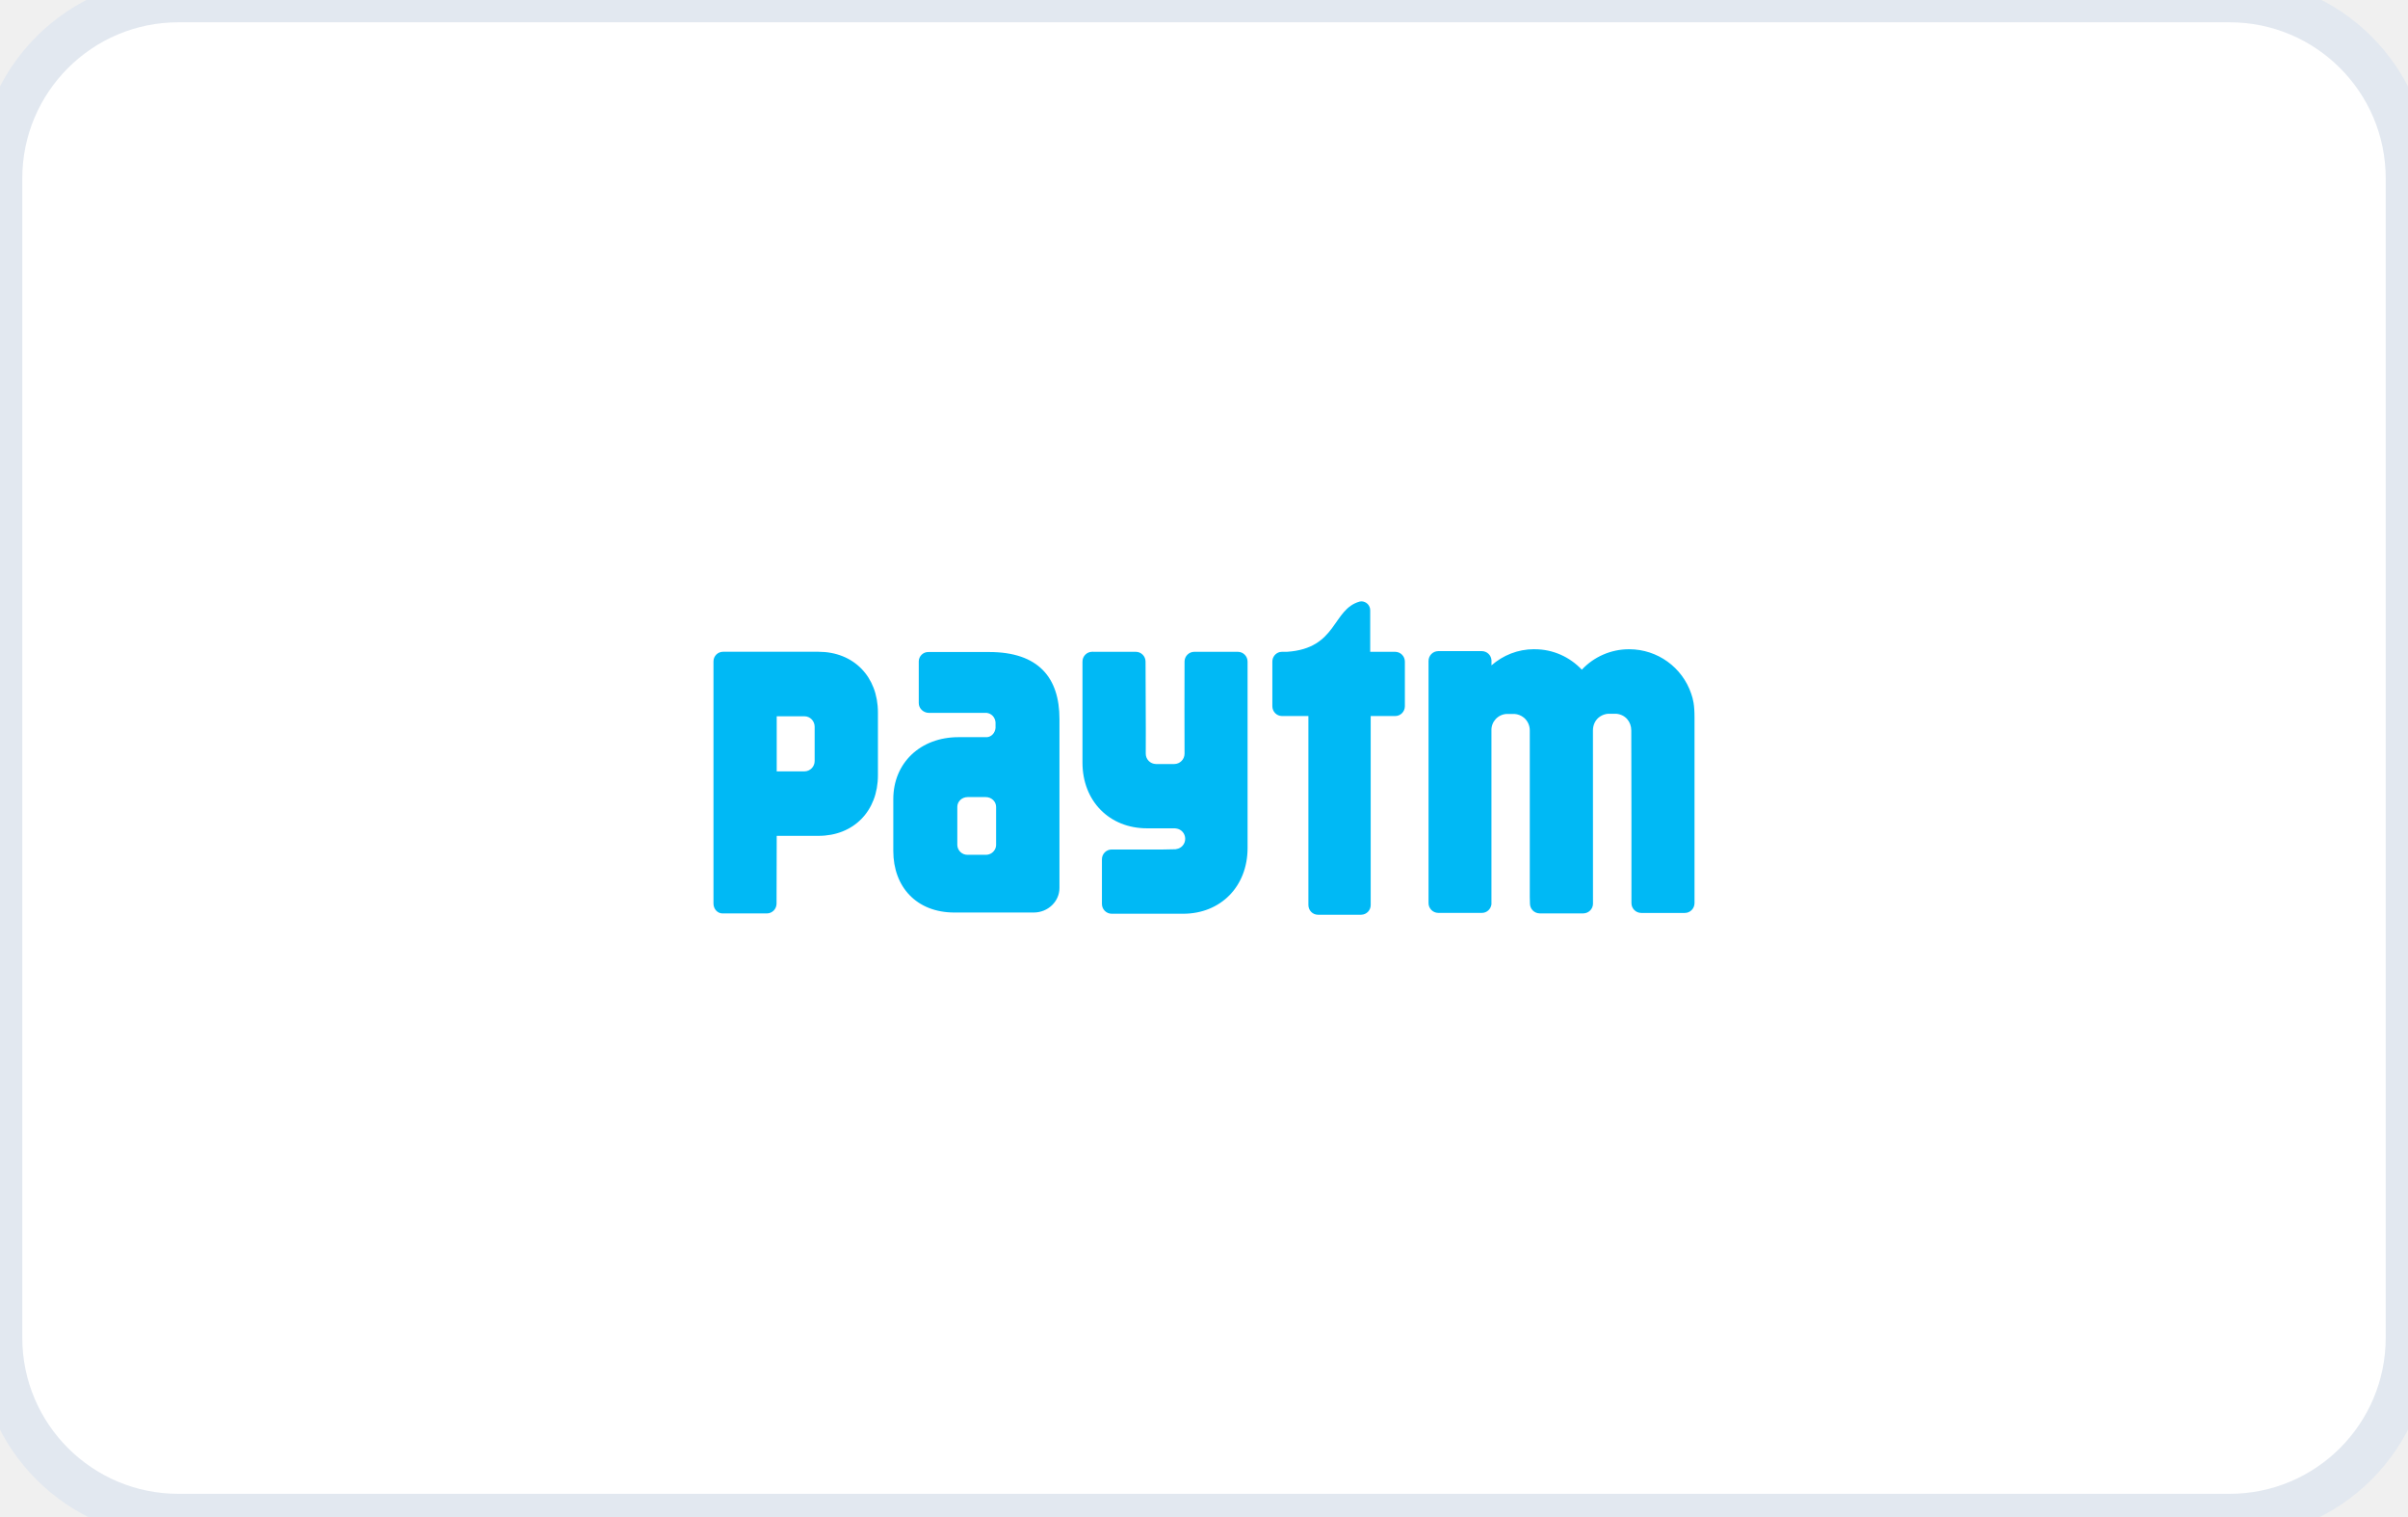
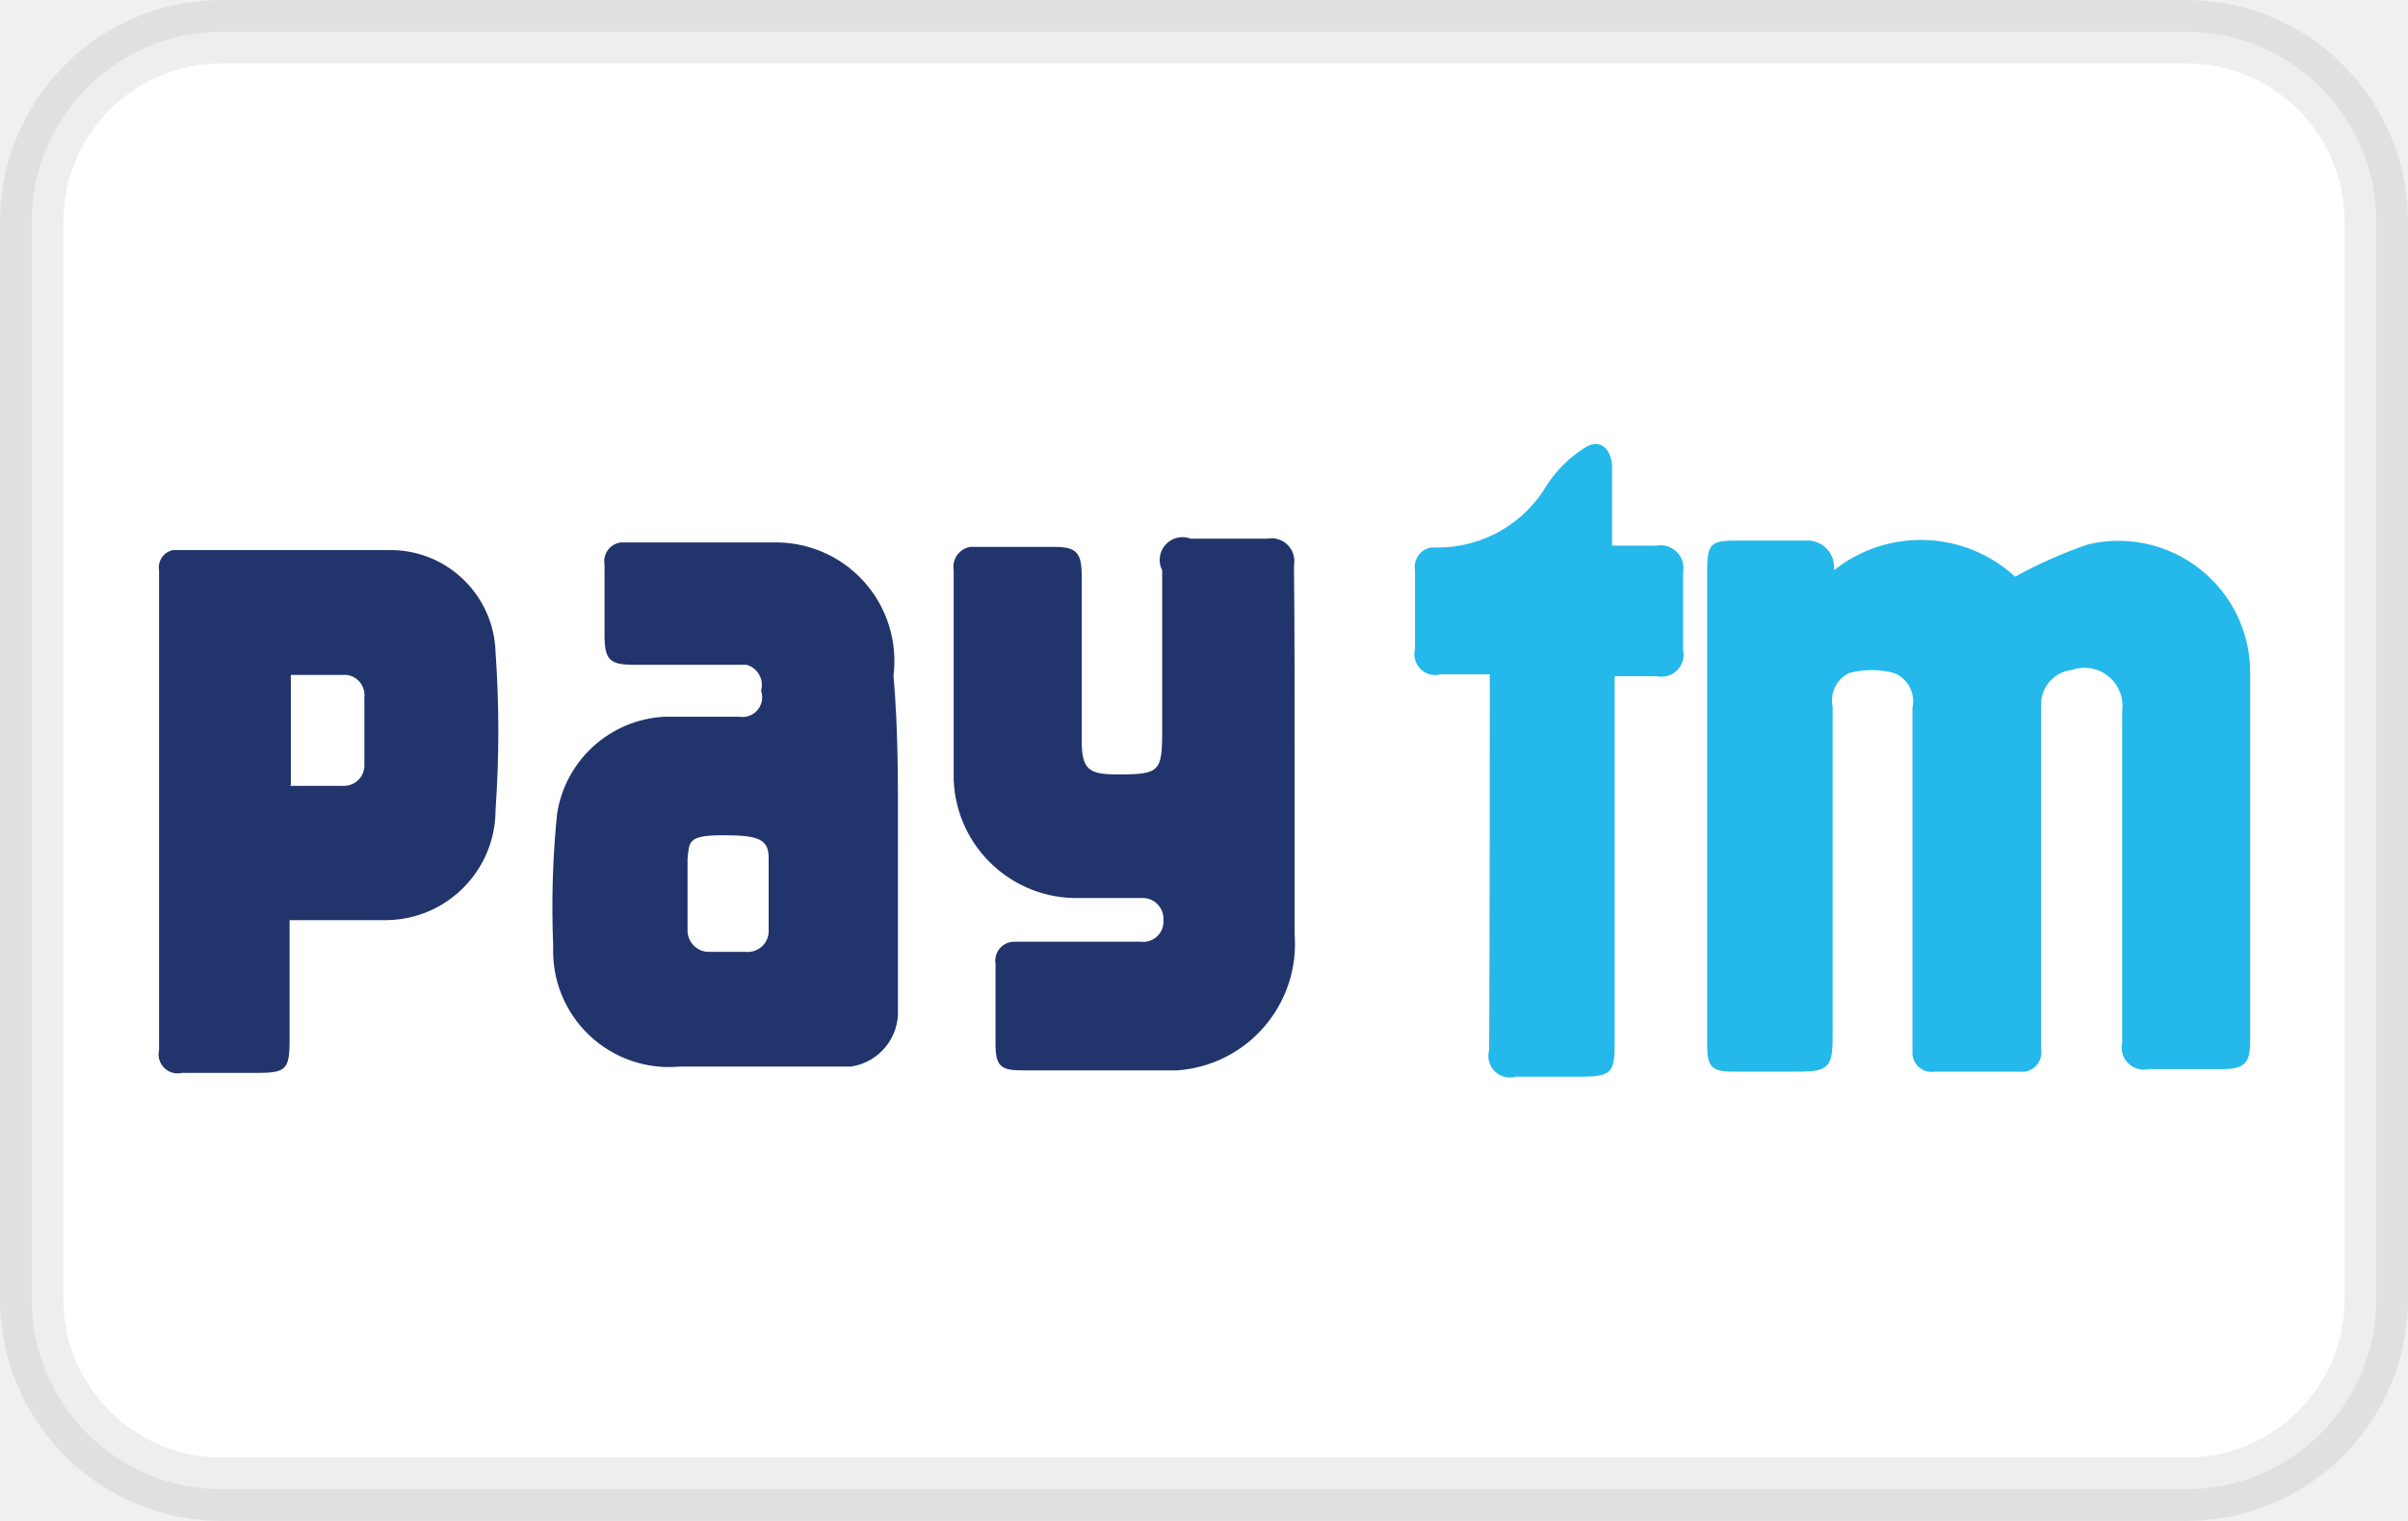
- <svg xmlns="http://www.w3.org/2000/svg" viewBox="0 0 54 34" width="54" height="34">
-   <rect width="54" height="34" rx="4" fill="#FFFFFF" stroke="#E2E8F0" stroke-width="1" />
-   <svg x="7" y="6" width="40" height="22" viewBox="0 0 24 24">
-     <path d="M15.85 8.167a.204.204 0 0 0-.04.004c-.68.19-.543 1.148-1.781 1.23h-.12a.23.23 0 0 0-.052.005h-.001a.24.24 0 0 0-.184.235v1.09c0 .134.106.241.237.241h.645v4.623c0 .132.104.238.233.238h1.058a.236.236 0 0 0 .233-.238v-4.623h.6c.13 0 .236-.107.236-.241v-1.09a.239.239 0 0 0-.236-.24h-.612V8.386a.218.218 0 0 0-.216-.22zm4.225 1.17c-.398 0-.762.15-1.042.395v-.124a.238.238 0 0 0-.234-.224h-1.07a.24.24 0 0 0-.236.242v5.92a.24.24 0 0 0 .236.242h1.07c.12 0 .217-.091.233-.209v-4.25a.393.393 0 0 1 .371-.408h.196a.41.41 0 0 1 .226.09.405.405 0 0 1 .145.319v4.074l.004.155a.24.24 0 0 0 .237.241h1.07a.239.239 0 0 0 .235-.23l-.001-4.246c0-.14.062-.266.174-.34a.419.419 0 0 1 .196-.068h.198c.23.02.37.2.37.408.005 1.396.004 2.8.004 4.224a.24.24 0 0 0 .237.241h1.07c.13 0 .236-.108.236-.241v-4.543c0-.31-.034-.442-.08-.577a1.601 1.601 0 0 0-1.51-1.09h-.015a1.58 1.58 0 0 0-1.152.5c-.291-.308-.7-.5-1.153-.5zM.232 9.4A.234.234 0 0 0 0 9.636v5.924c0 .132.096.238.216.241h1.09c.13 0 .237-.107.237-.24l.004-1.658H2.57c.857 0 1.453-.605 1.453-1.481v-1.538c0-.877-.596-1.484-1.453-1.484H.232zm9.032 0a.239.239 0 0 0-.237.241v2.47c0 .94.657 1.608 1.579 1.608h.675s.016 0 .037.004a.253.253 0 0 1 .222.253c0 .13-.096.235-.219.251l-.018.004-.303.006H9.739a.239.239 0 0 0-.236.24v1.09a.24.24 0 0 0 .236.242h1.75c.92 0 1.577-.669 1.577-1.608v-4.56a.239.239 0 0 0-.236-.24h-1.07a.239.239 0 0 0-.236.24c-.005.787 0 1.525 0 2.255a.253.253 0 0 1-.25.25h-.449a.253.253 0 0 1-.25-.255c.005-.754-.005-1.5-.005-2.25a.239.239 0 0 0-.236-.24zm-4.004.006a.232.232 0 0 0-.238.226v1.023c0 .132.113.24.252.24h1.413c.112.017.2.1.213.23v.14c-.013.124-.1.214-.207.224h-.7c-.93 0-1.594.63-1.594 1.515v1.269c0 .88.57 1.506 1.495 1.506h1.94c.348 0 .63-.27.63-.6v-4.136c0-1.004-.508-1.637-1.72-1.637zm-3.713 1.572h.678c.139 0 .25.115.25.256v.836a.253.253 0 0 1-.25.256h-.1c-.192.002-.386 0-.578 0zm4.67 1.977h.445c.139 0 .252.108.252.24v.932a.23.23 0 0 1-.014.076.25.25 0 0 1-.238.164h-.445a.247.247 0 0 1-.252-.24v-.933c0-.132.113-.239.252-.239Z" fill="#00B9F5" />
-   </svg>
+ <svg xmlns="http://www.w3.org/2000/svg" viewBox="0 0 38 24" data-name="Layer 1" width="38" height="24" role="img" aria-labelledby="pi-paytm">
+   <rect x=".5" y=".5" width="37" height="23" rx="3" ry="3" fill="#fff" stroke="#000" stroke-opacity=".07" />
+   <path d="M14.17 13.32v2.6a.87.87 0 0 1-.74.91h-2.7a1.83 1.83 0 0 1-2-1.9 14.66 14.66 0 0 1 .06-2.08 1.81 1.81 0 0 1 1.69-1.54h1.19a.31.31 0 0 0 .34-.41.33.33 0 0 0-.23-.41H10c-.38 0-.46-.08-.46-.47V8.91a.3.3 0 0 1 .25-.35h2.39a1.87 1.87 0 0 1 1.92 2.1c.08.91.07 1.79.07 2.66zm-3.32 1.34a.34.34 0 0 0 .31.36h.61a.33.33 0 0 0 .36-.35v-1.13c0-.3-.16-.36-.72-.36s-.53.1-.56.37v1.11zm9.58-2.73v2.81a2 2 0 0 1-1.85 2.15h-2.45c-.34 0-.42-.07-.42-.42v-1.26a.3.3 0 0 1 .29-.35h2a.32.32 0 0 0 .36-.34.33.33 0 0 0-.31-.35h-1a1.94 1.94 0 0 1-2-1.86V9a.32.32 0 0 1 .26-.37h1.34c.34 0 .42.1.42.45v2.6c0 .45.1.54.55.54h.05c.62 0 .67-.05.67-.66V9a.36.36 0 0 1 .45-.5H20a.36.36 0 0 1 .42.42c.01 1.08.01 2.02.01 3.01zM4.57 14.48v1.94c0 .46-.06.51-.52.51H2.87a.3.3 0 0 1-.36-.36V9a.28.28 0 0 1 .22-.32H6.2a1.66 1.66 0 0 1 1.62 1.61 17.62 17.62 0 0 1 0 2.49 1.74 1.74 0 0 1-1.73 1.74H4.57zm0-2.08h.86a.32.32 0 0 0 .32-.31V11a.32.32 0 0 0-.28-.35h-.88v1.74z" fill="#22346c" />
+   <path d="M28.94 9a2.2 2.2 0 0 1 2.86.1 7.28 7.28 0 0 1 1.15-.51 2.08 2.08 0 0 1 2.56 2v5.83c0 .36-.09.45-.45.45h-1.15a.35.35 0 0 1-.42-.42v-5.24a.6.6 0 0 0-.79-.64.55.55 0 0 0-.49.58v5.4a.31.31 0 0 1-.25.36h-1.43a.3.3 0 0 1-.35-.31v-5.43a.48.48 0 0 0-.29-.55 1.38 1.38 0 0 0-.71 0 .48.48 0 0 0-.26.53v5.21c0 .48-.06.55-.56.55h-1c-.36 0-.42-.08-.42-.44V9c0-.42.06-.47.46-.47h1.09a.42.42 0 0 1 .45.47zm-5.43 1.64h-.77a.33.33 0 0 1-.41-.4V9a.31.31 0 0 1 .25-.36h.1a2 2 0 0 0 1.74-1 2 2 0 0 1 .58-.57c.24-.16.42 0 .44.27v1.27h.7a.36.36 0 0 1 .42.42v1.22a.35.35 0 0 1-.42.42h-.66v5.83c0 .42-.07.48-.47.49h-1.09a.34.34 0 0 1-.42-.42c.01-1.87.01-5.78.01-5.92z" fill="#24b8eb" />
</svg>
